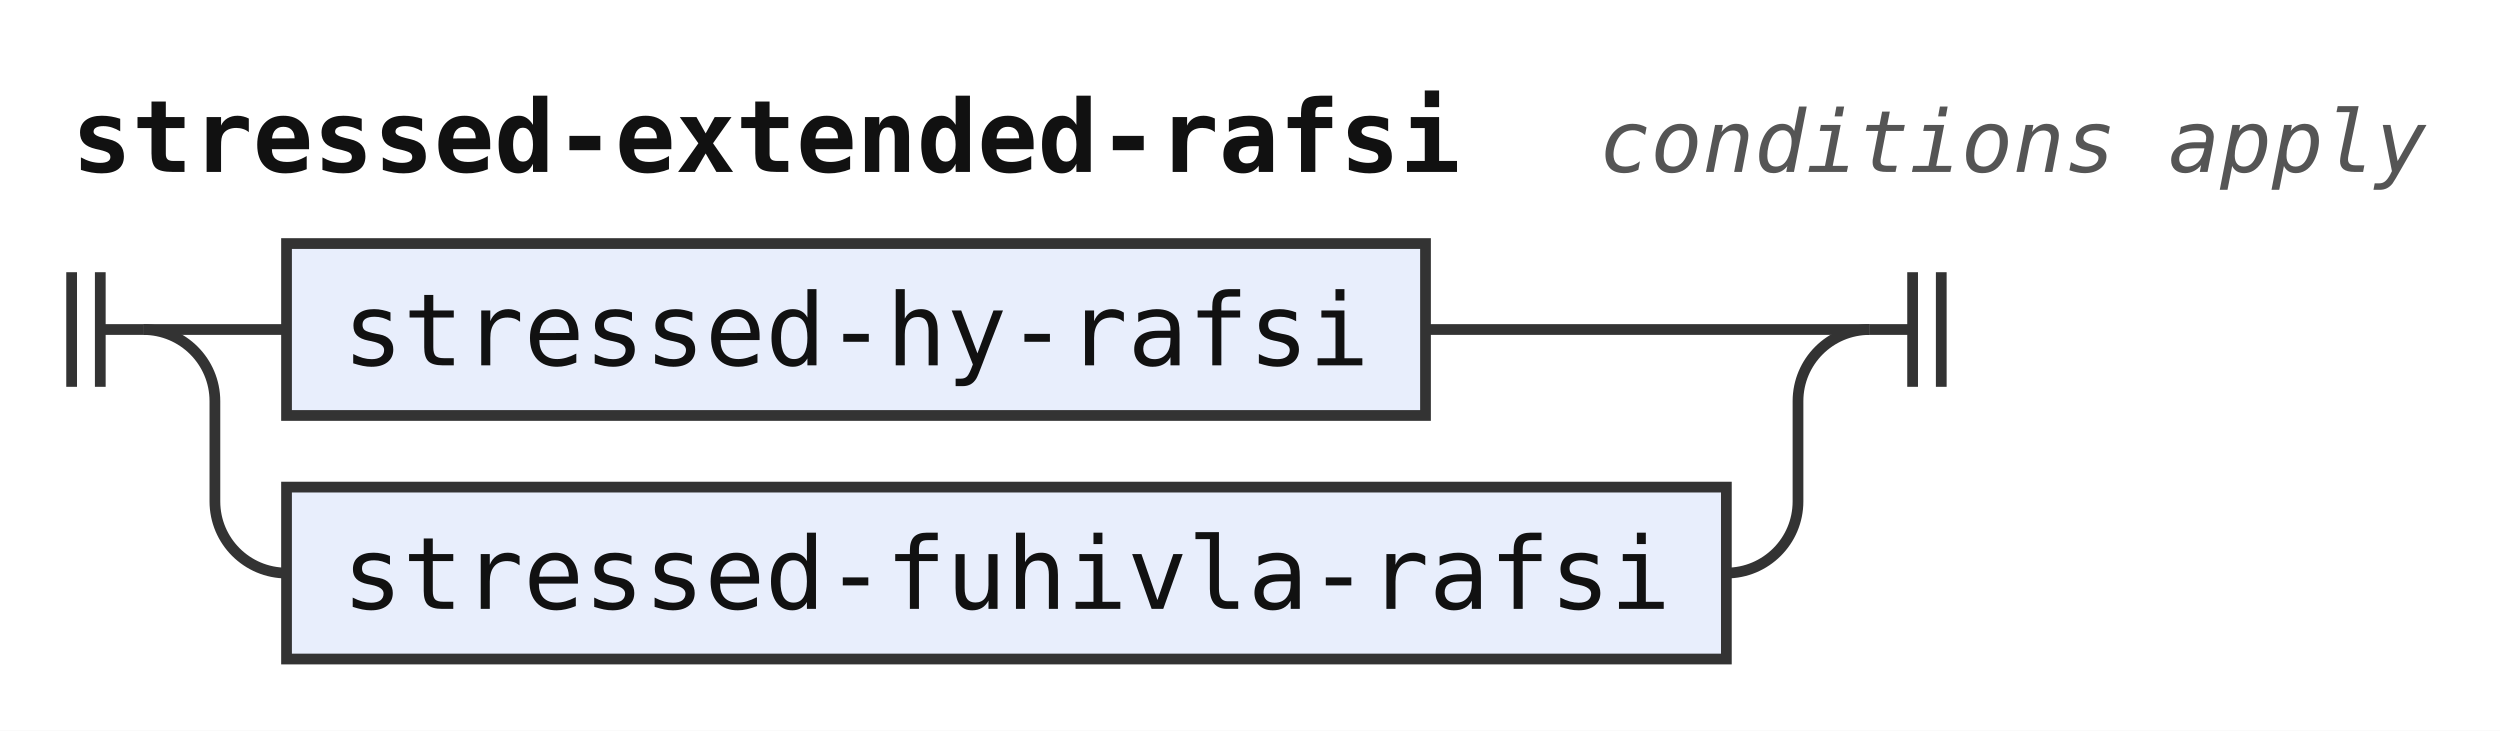
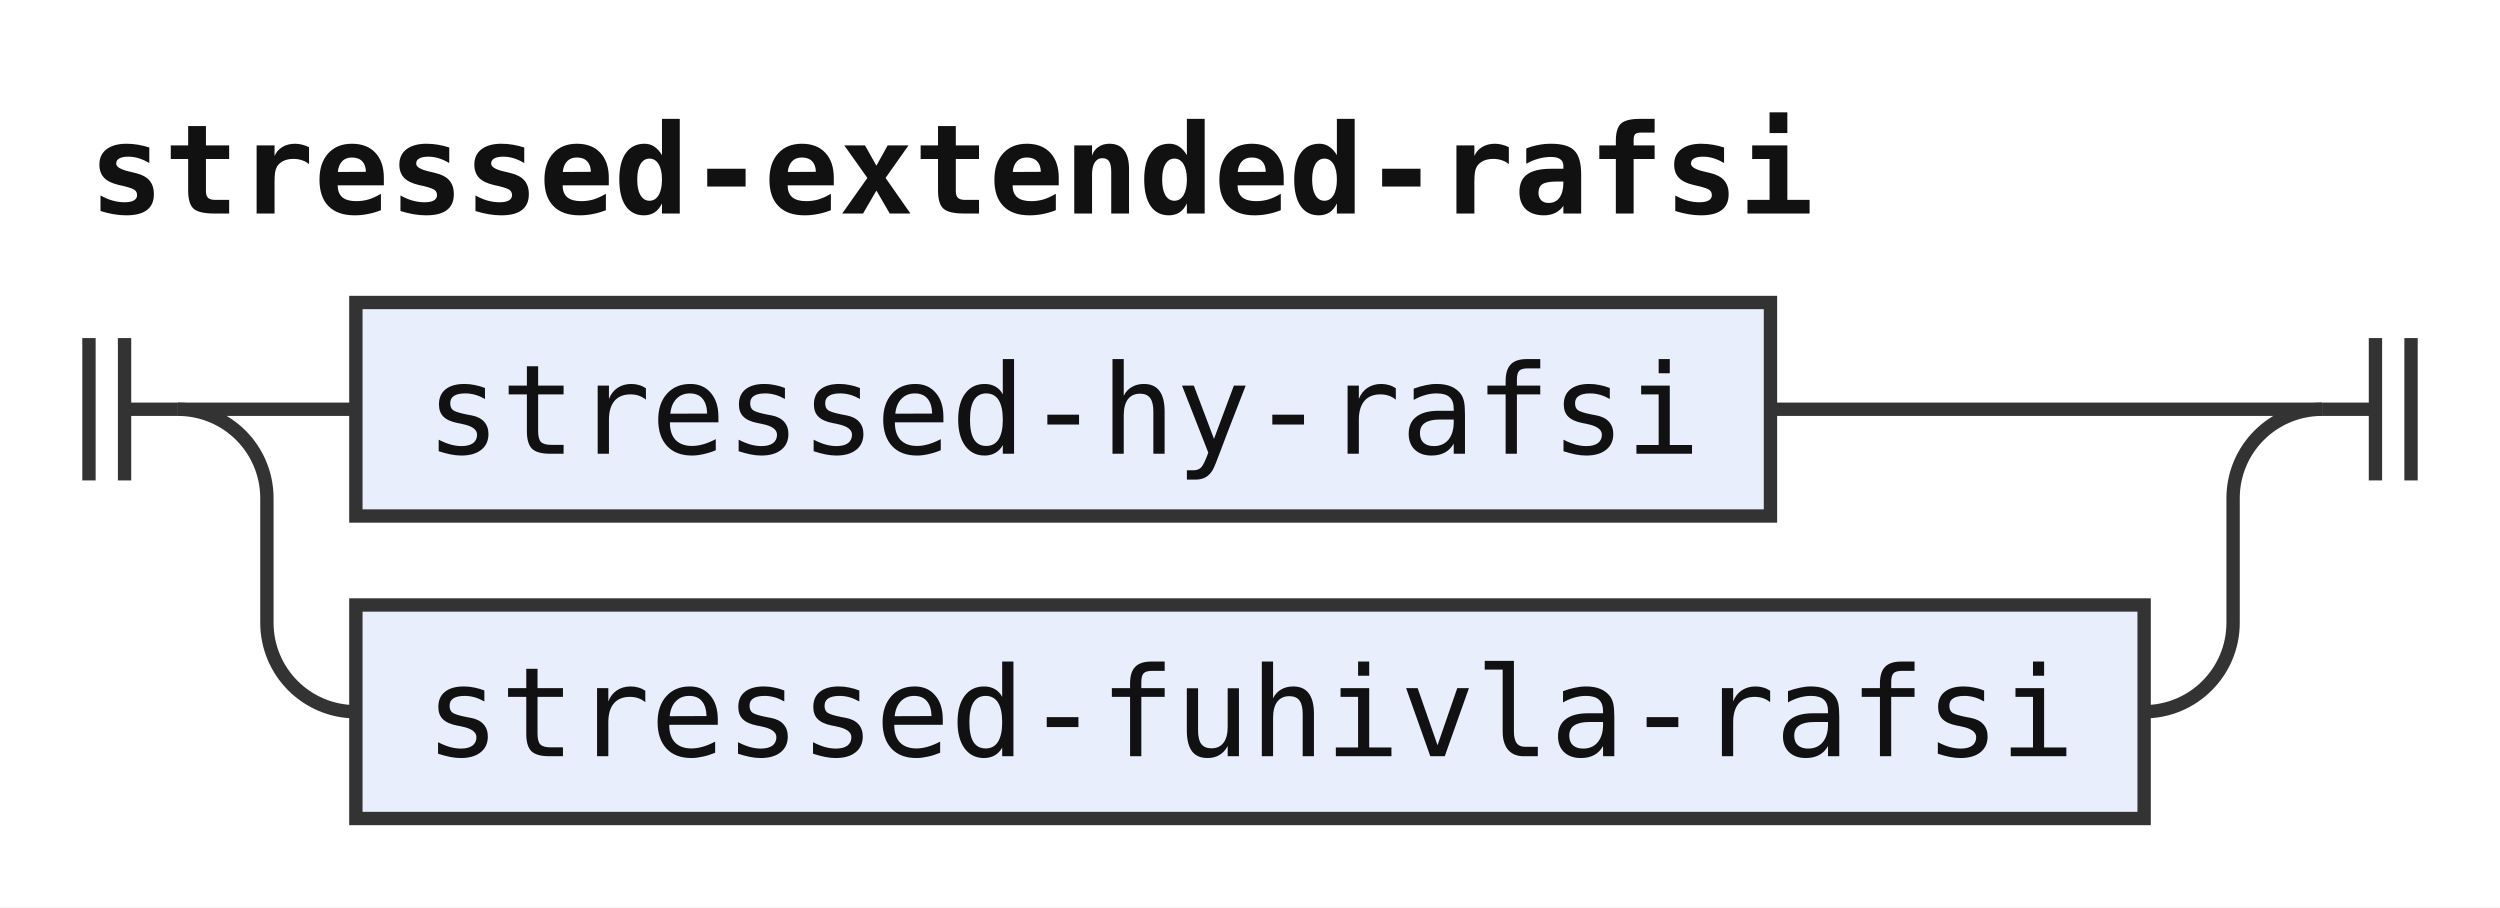
- <svg xmlns="http://www.w3.org/2000/svg" width="349" height="102" viewBox="0 0 349 102" role="img" aria-label="Railroad diagram of the rule stressed-extended-rafsi">
+ <svg xmlns="http://www.w3.org/2000/svg" width="281" height="102" viewBox="0 0 281 102" role="img" aria-label="Railroad diagram of the rule stressed-extended-rafsi">
  <style>path{fill:none;stroke:#333;stroke-width:1.5}.rule rect{fill:#e8eefc;stroke:#333;stroke-width:1.5}.terminal rect{fill:#fdf6d8;stroke:#333;stroke-width:1.5}text{font-family:ui-monospace,SFMono-Regular,Menlo,Consolas,"DejaVu Sans Mono","Liberation Mono",monospace;font-size:14px;fill:#111;text-anchor:middle}text.label{font-size:12px;font-style:italic;fill:#555;text-anchor:start}text.title{font-weight:bold;text-anchor:start}</style>
  <rect width="100%" height="100%" fill="#fff" />
  <text class="title" x="10" y="24" textLength="193.2" lengthAdjust="spacingAndGlyphs">stressed-extended-rafsi</text>
-   <text class="label" x="223.2" y="24" textLength="115.2" lengthAdjust="spacingAndGlyphs">conditions apply</text>
  <path d="M10 38v16m4 -16v16M14 46h6" />
  <path d="M20 46h20" />
  <g class="rule">
    <rect x="40" y="34" width="159" height="24" rx="0" />
    <text x="119.5" y="51" textLength="142.8" lengthAdjust="spacingAndGlyphs">stressed-hy-rafsi</text>
  </g>
  <path d="M199 46H261" />
  <path d="M20 46a10 10 0 0 1 10 10V70a10 10 0 0 0 10 10" />
  <g class="rule">
    <rect x="40" y="68" width="201" height="24" rx="0" />
    <text x="140.5" y="85" textLength="184.8" lengthAdjust="spacingAndGlyphs">stressed-fuhivla-rafsi</text>
  </g>
  <path d="M241 80H241a10 10 0 0 0 10 -10V56a10 10 0 0 1 10 -10" />
  <path d="M261 46h6m0 -8v16m4 -16v16" />
</svg>
